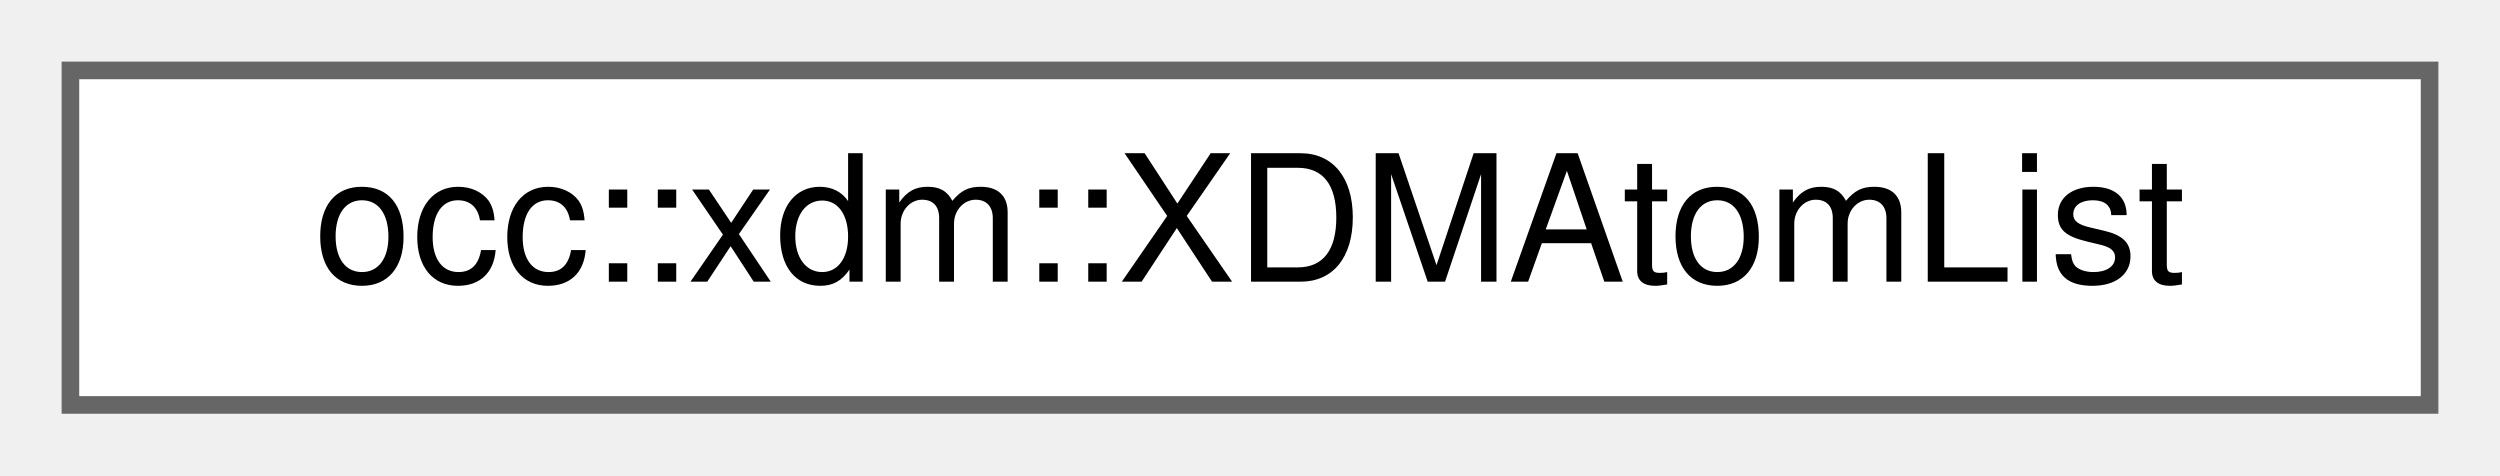
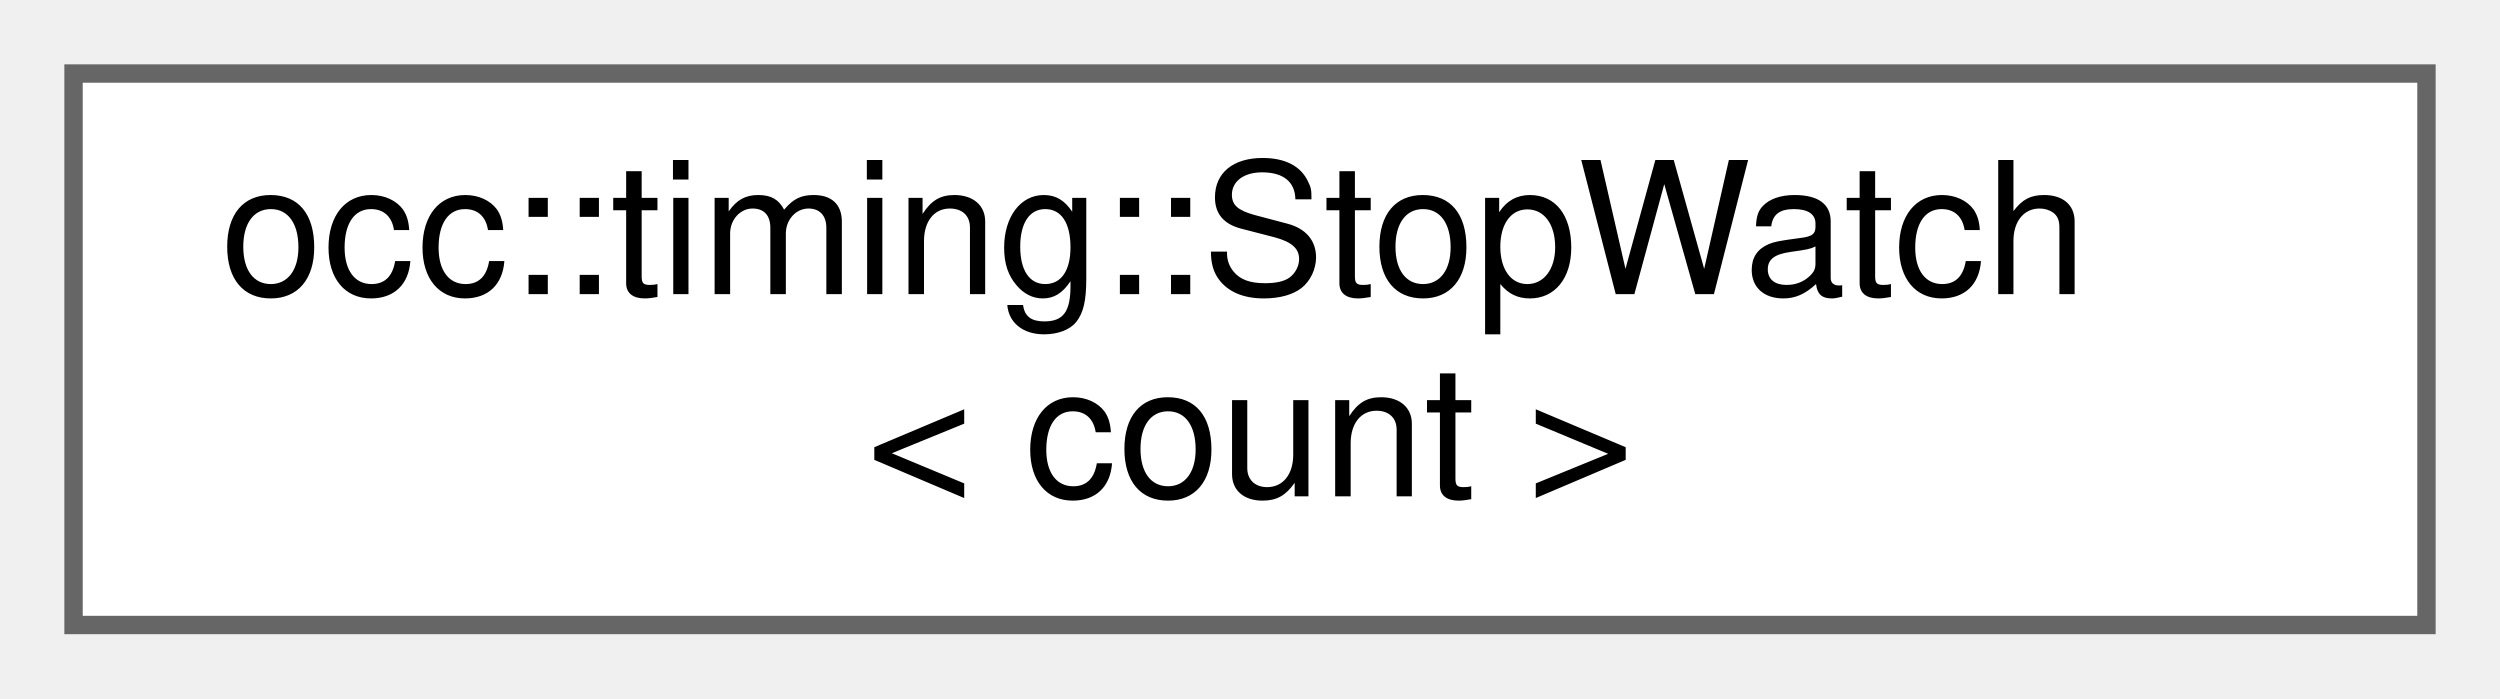
- <svg xmlns="http://www.w3.org/2000/svg" xmlns:xlink="http://www.w3.org/1999/xlink" width="142pt" height="27pt" viewBox="0.00 0.00 142.00 27.00">
-   <g id="graph0" class="graph" transform="scale(1 1) rotate(0) translate(4 23)">
+ <svg xmlns="http://www.w3.org/2000/svg" xmlns:xlink="http://www.w3.org/1999/xlink" width="136pt" height="38pt" viewBox="0.00 0.00 136.00 38.00">
+   <g id="graph0" class="graph" transform="scale(1 1) rotate(0) translate(4 34)">
    <g id="Node000000" class="node">
      <g id="a_Node000000">
-         <a xlink:href="structocc_1_1xdm_1_1XDMAtomList.html" target="_top" xlink:title=" ">
-           <polygon fill="white" stroke="#666666" points="134,-19 0,-19 0,0 134,0 134,-19" />
-           <text text-anchor="middle" x="67" y="-7" font-family="Helvetica,sans-Serif" font-size="10.00">occ::xdm::XDMAtomList</text>
+         <a xlink:href="classocc_1_1timing_1_1StopWatch.html" target="_top" xlink:title=" ">
+           <polygon fill="white" stroke="#666666" points="128,-30 0,-30 0,0 128,0 128,-30" />
+           <text text-anchor="start" x="8" y="-18" font-family="Helvetica,sans-Serif" font-size="10.00">occ::timing::StopWatch</text>
+           <text text-anchor="middle" x="64" y="-7" font-family="Helvetica,sans-Serif" font-size="10.00">&lt; count &gt;</text>
        </a>
      </g>
    </g>
  </g>
</svg>
